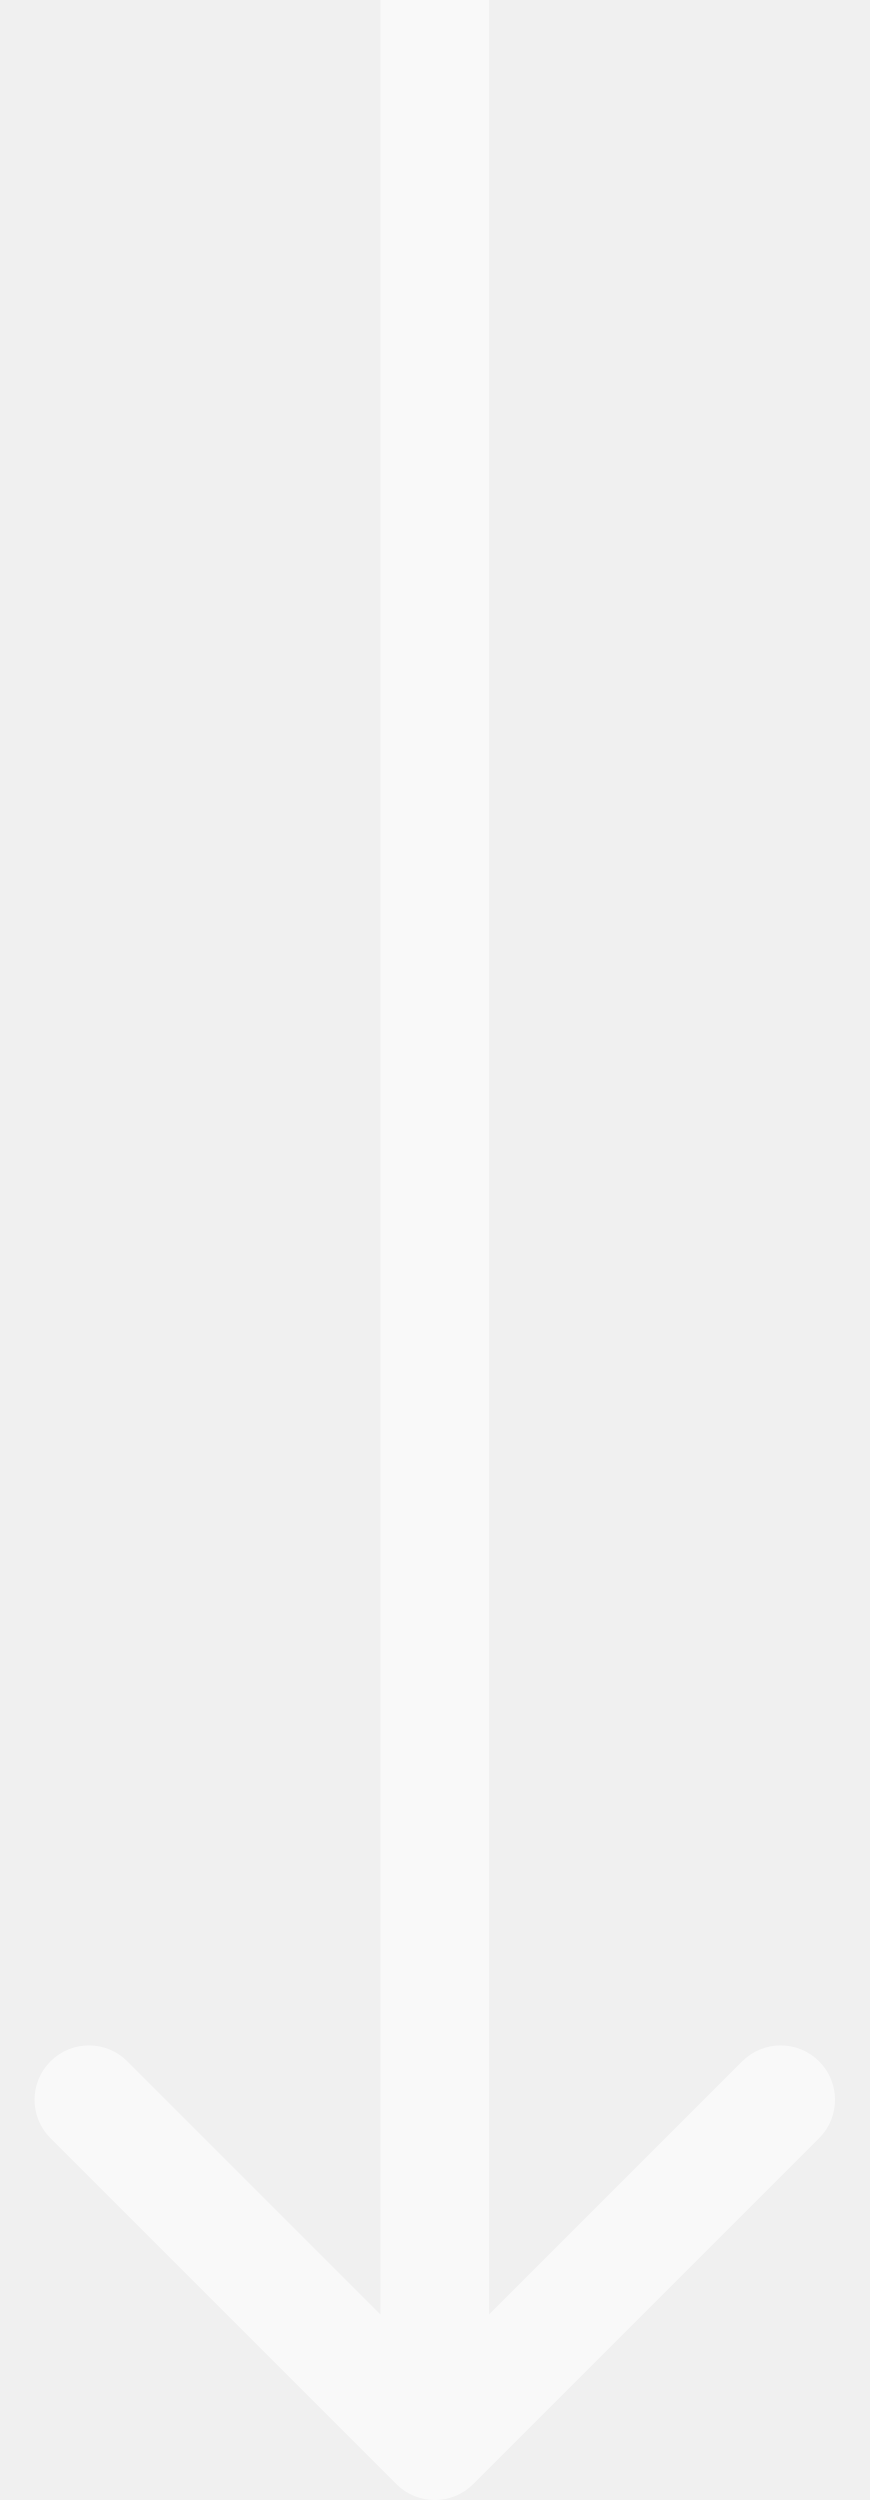
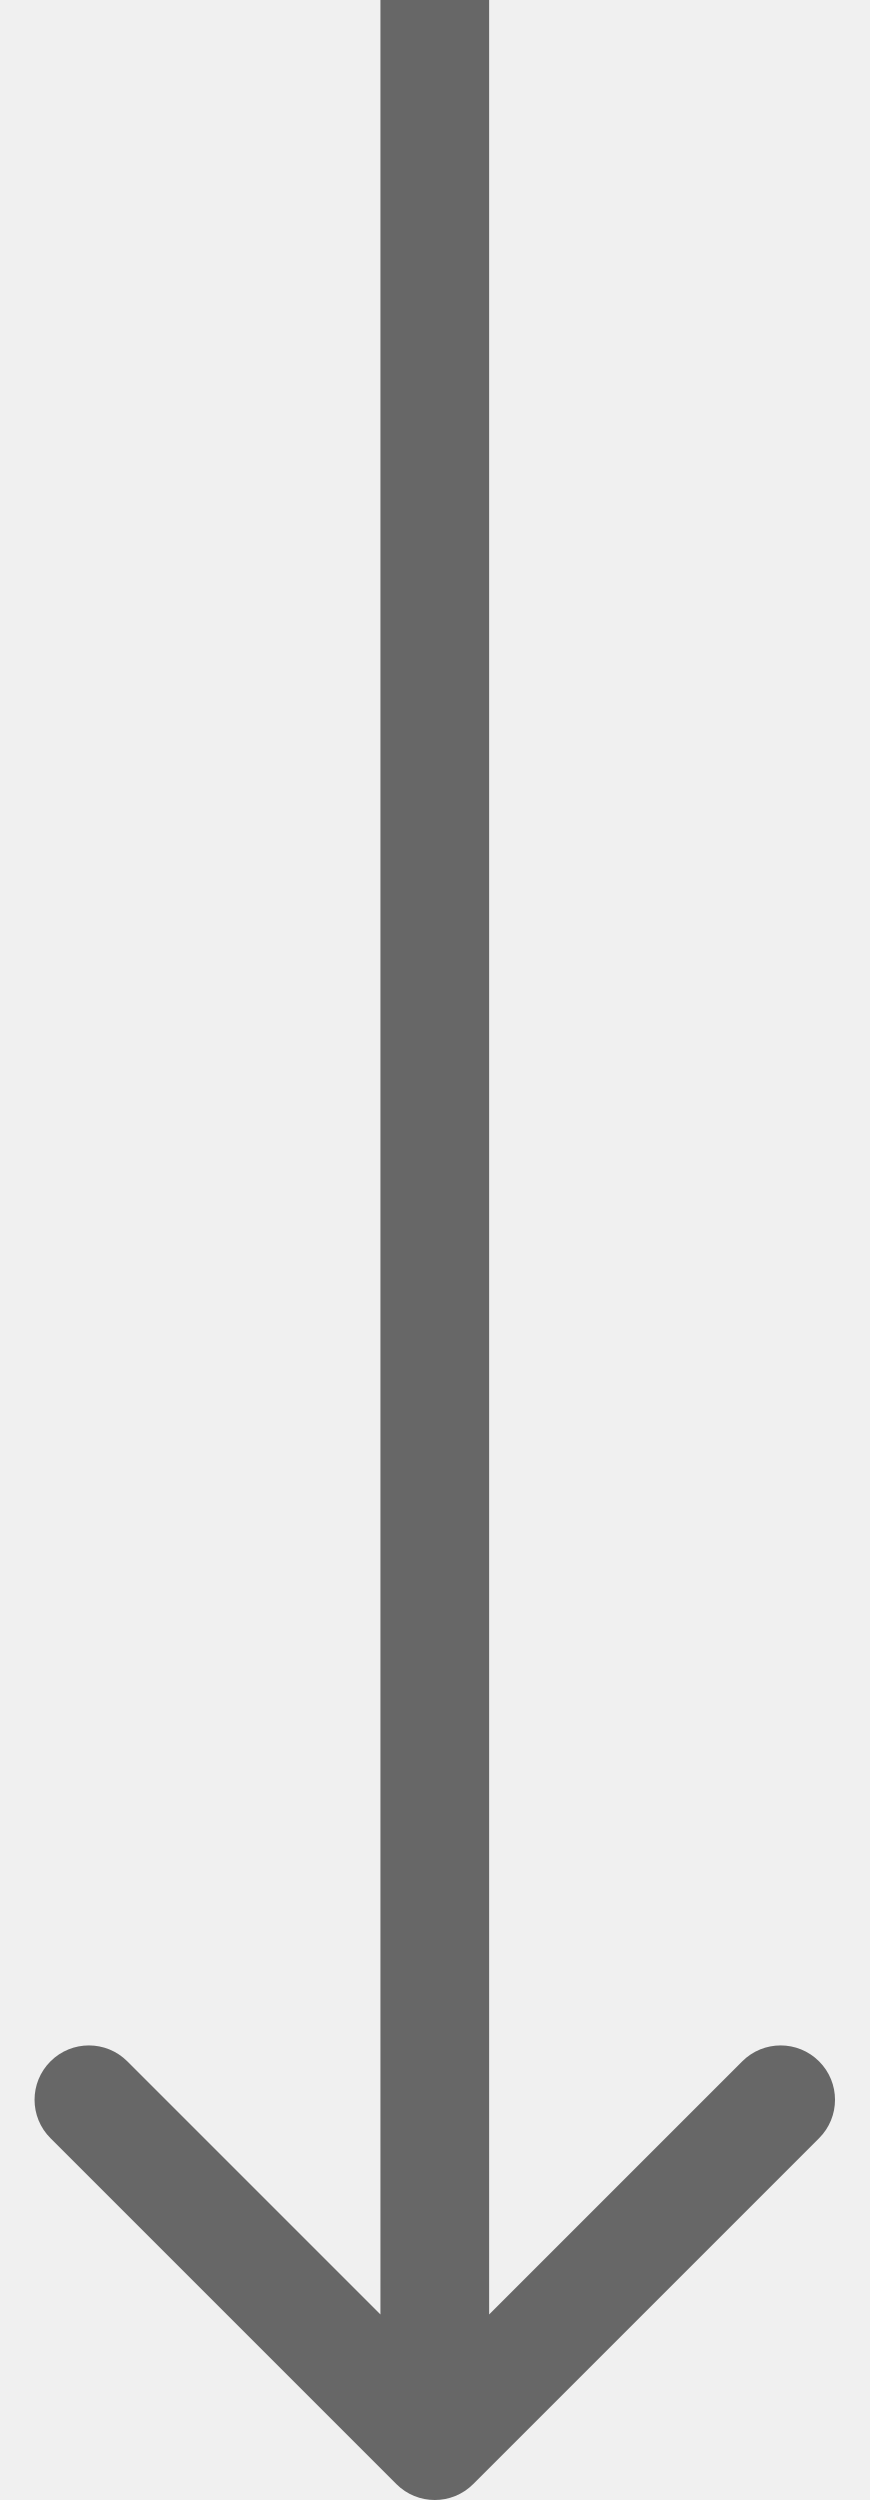
<svg xmlns="http://www.w3.org/2000/svg" width="16" height="46" viewBox="0 0 16 46" fill="none">
-   <path d="M7.293 45.707C7.683 46.098 8.317 46.098 8.707 45.707L15.071 39.343C15.462 38.953 15.462 38.319 15.071 37.929C14.681 37.538 14.047 37.538 13.657 37.929L8 43.586L2.343 37.929C1.953 37.538 1.319 37.538 0.929 37.929C0.538 38.319 0.538 38.953 0.929 39.343L7.293 45.707ZM7 1.02965e-07L7 45L9 45L9 -1.02965e-07L7 1.02965e-07Z" fill="white" fill-opacity="0.61" />
+   <path d="M7.293 45.707C7.683 46.098 8.317 46.098 8.707 45.707L15.071 39.343C15.462 38.953 15.462 38.319 15.071 37.929C14.681 37.538 14.047 37.538 13.657 37.929L8 43.586L2.343 37.929C1.953 37.538 1.319 37.538 0.929 37.929C0.538 38.319 0.538 38.953 0.929 39.343L7.293 45.707ZM7 1.02965e-07L7 45L9 45L9 -1.02965e-07L7 1.02965e-07Z" fill="#111111" fill-opacity="0.61" />
</svg>
